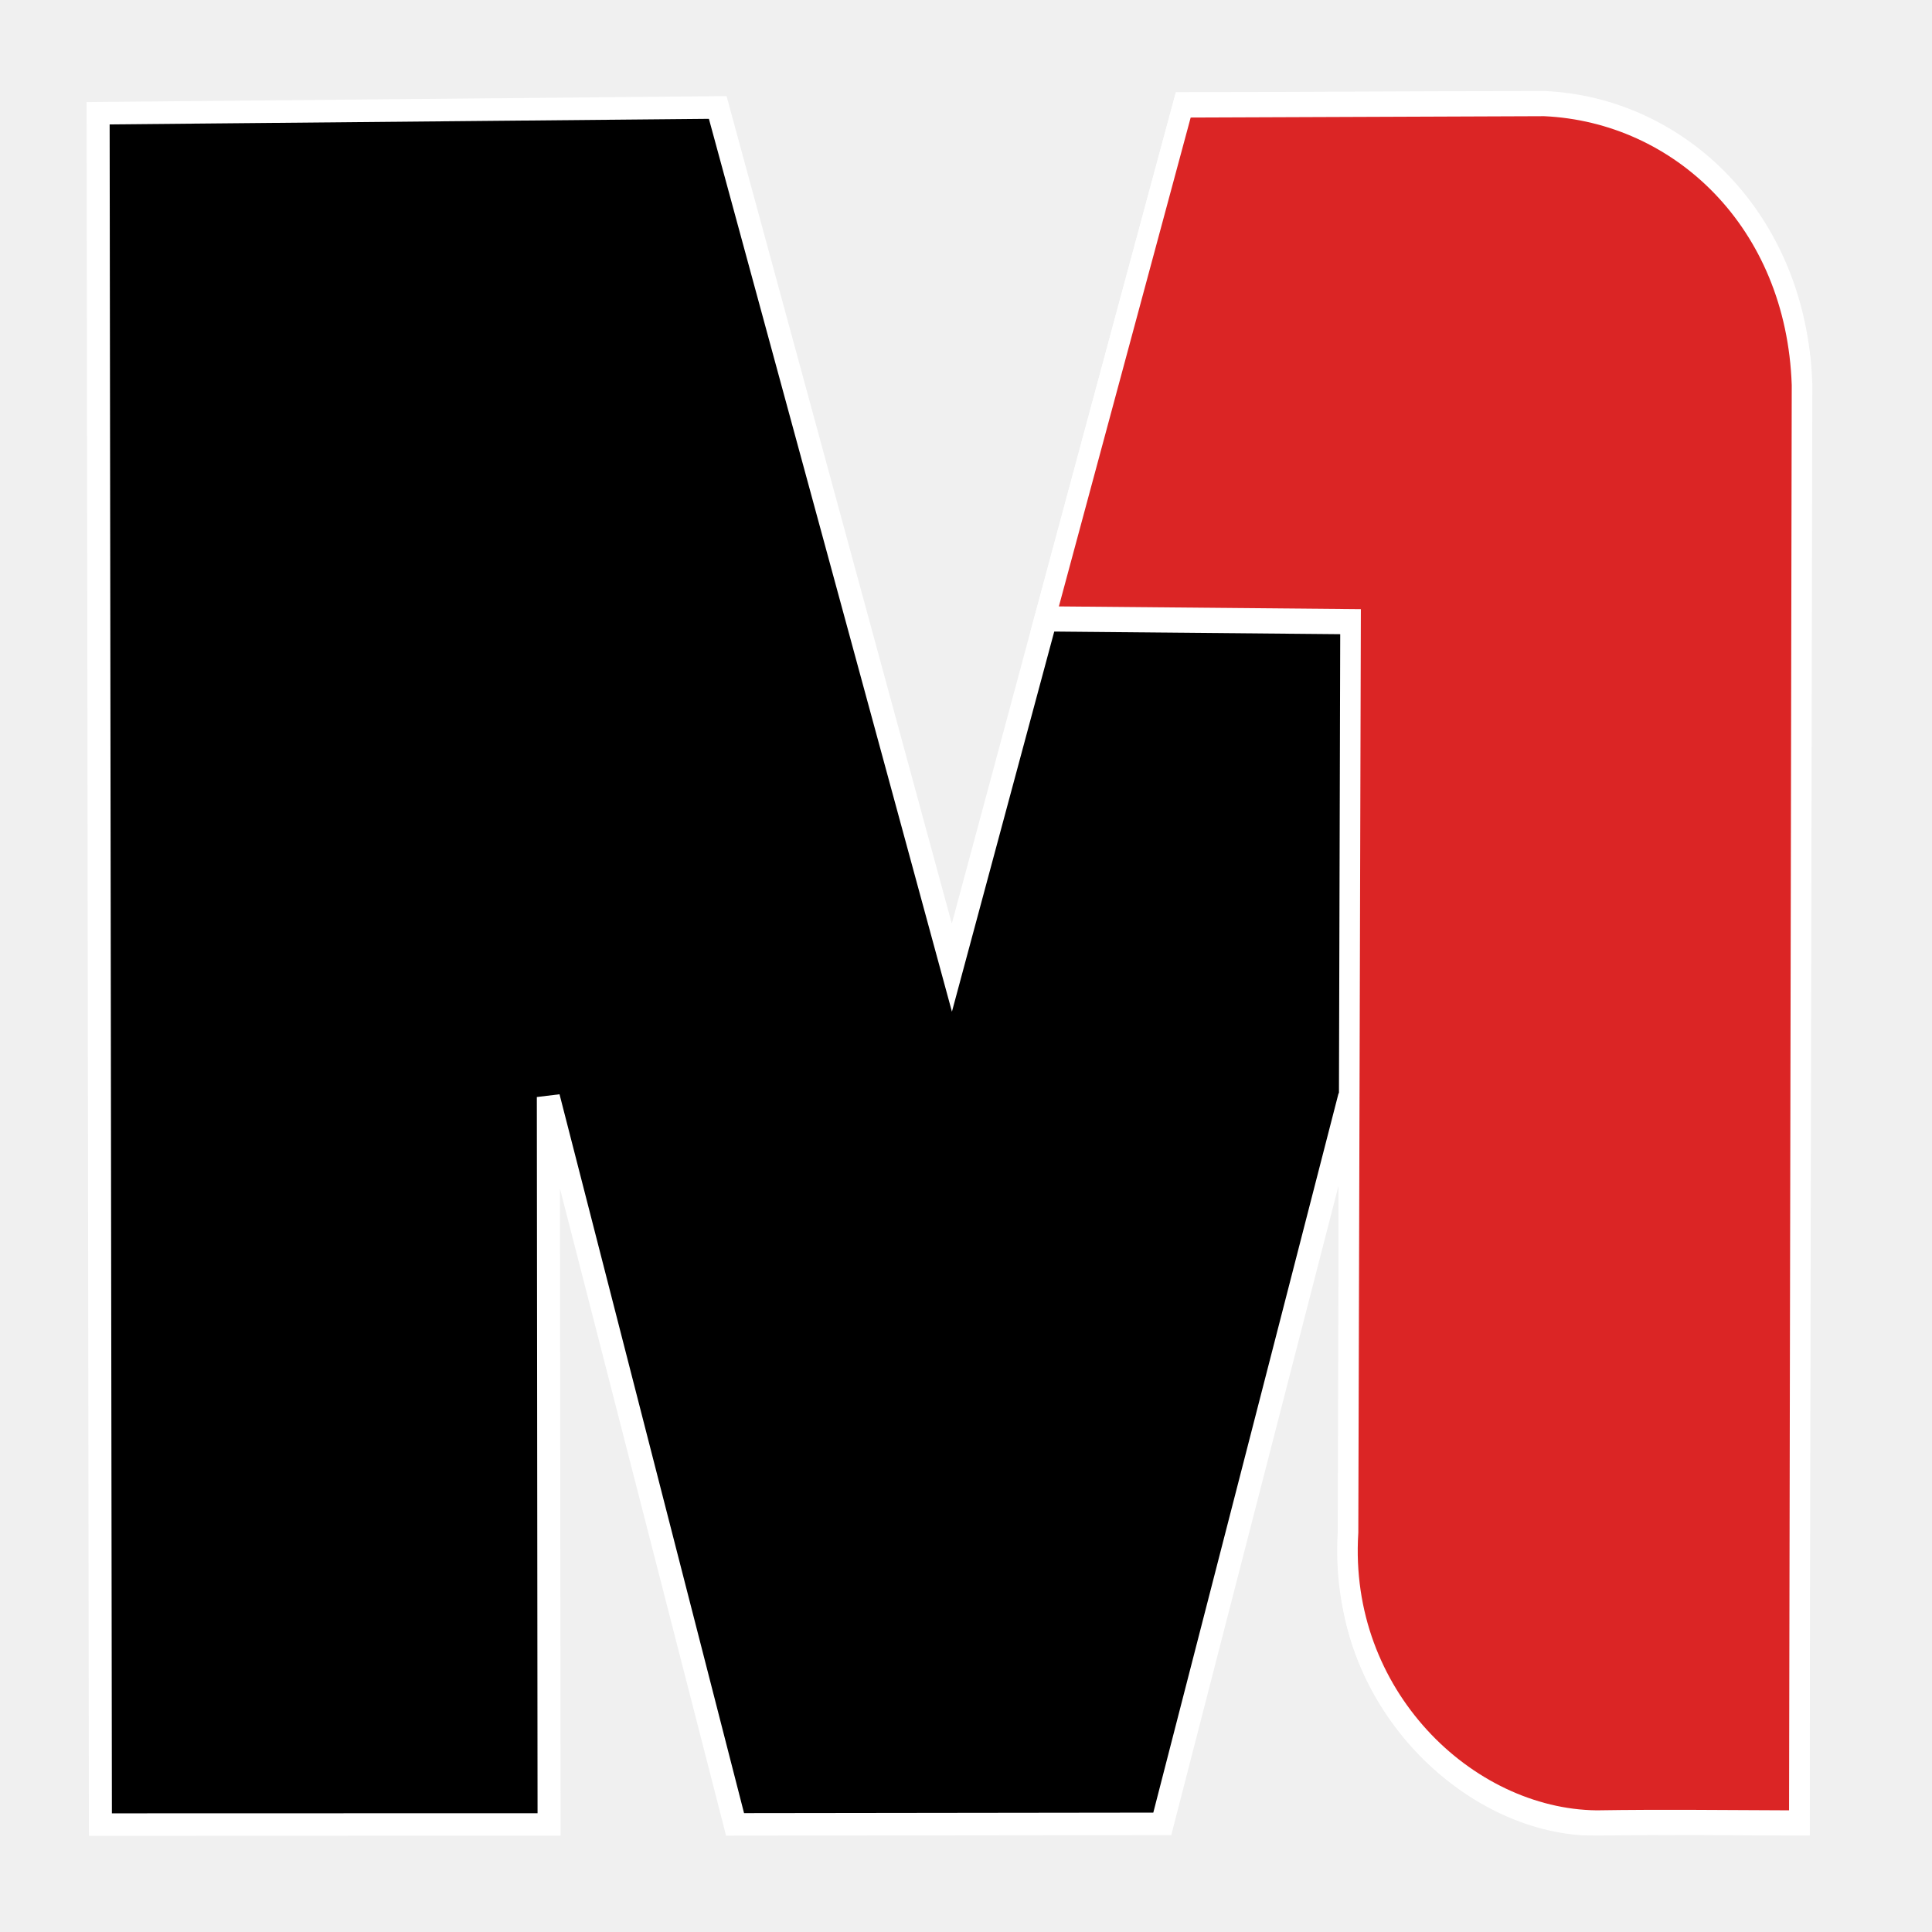
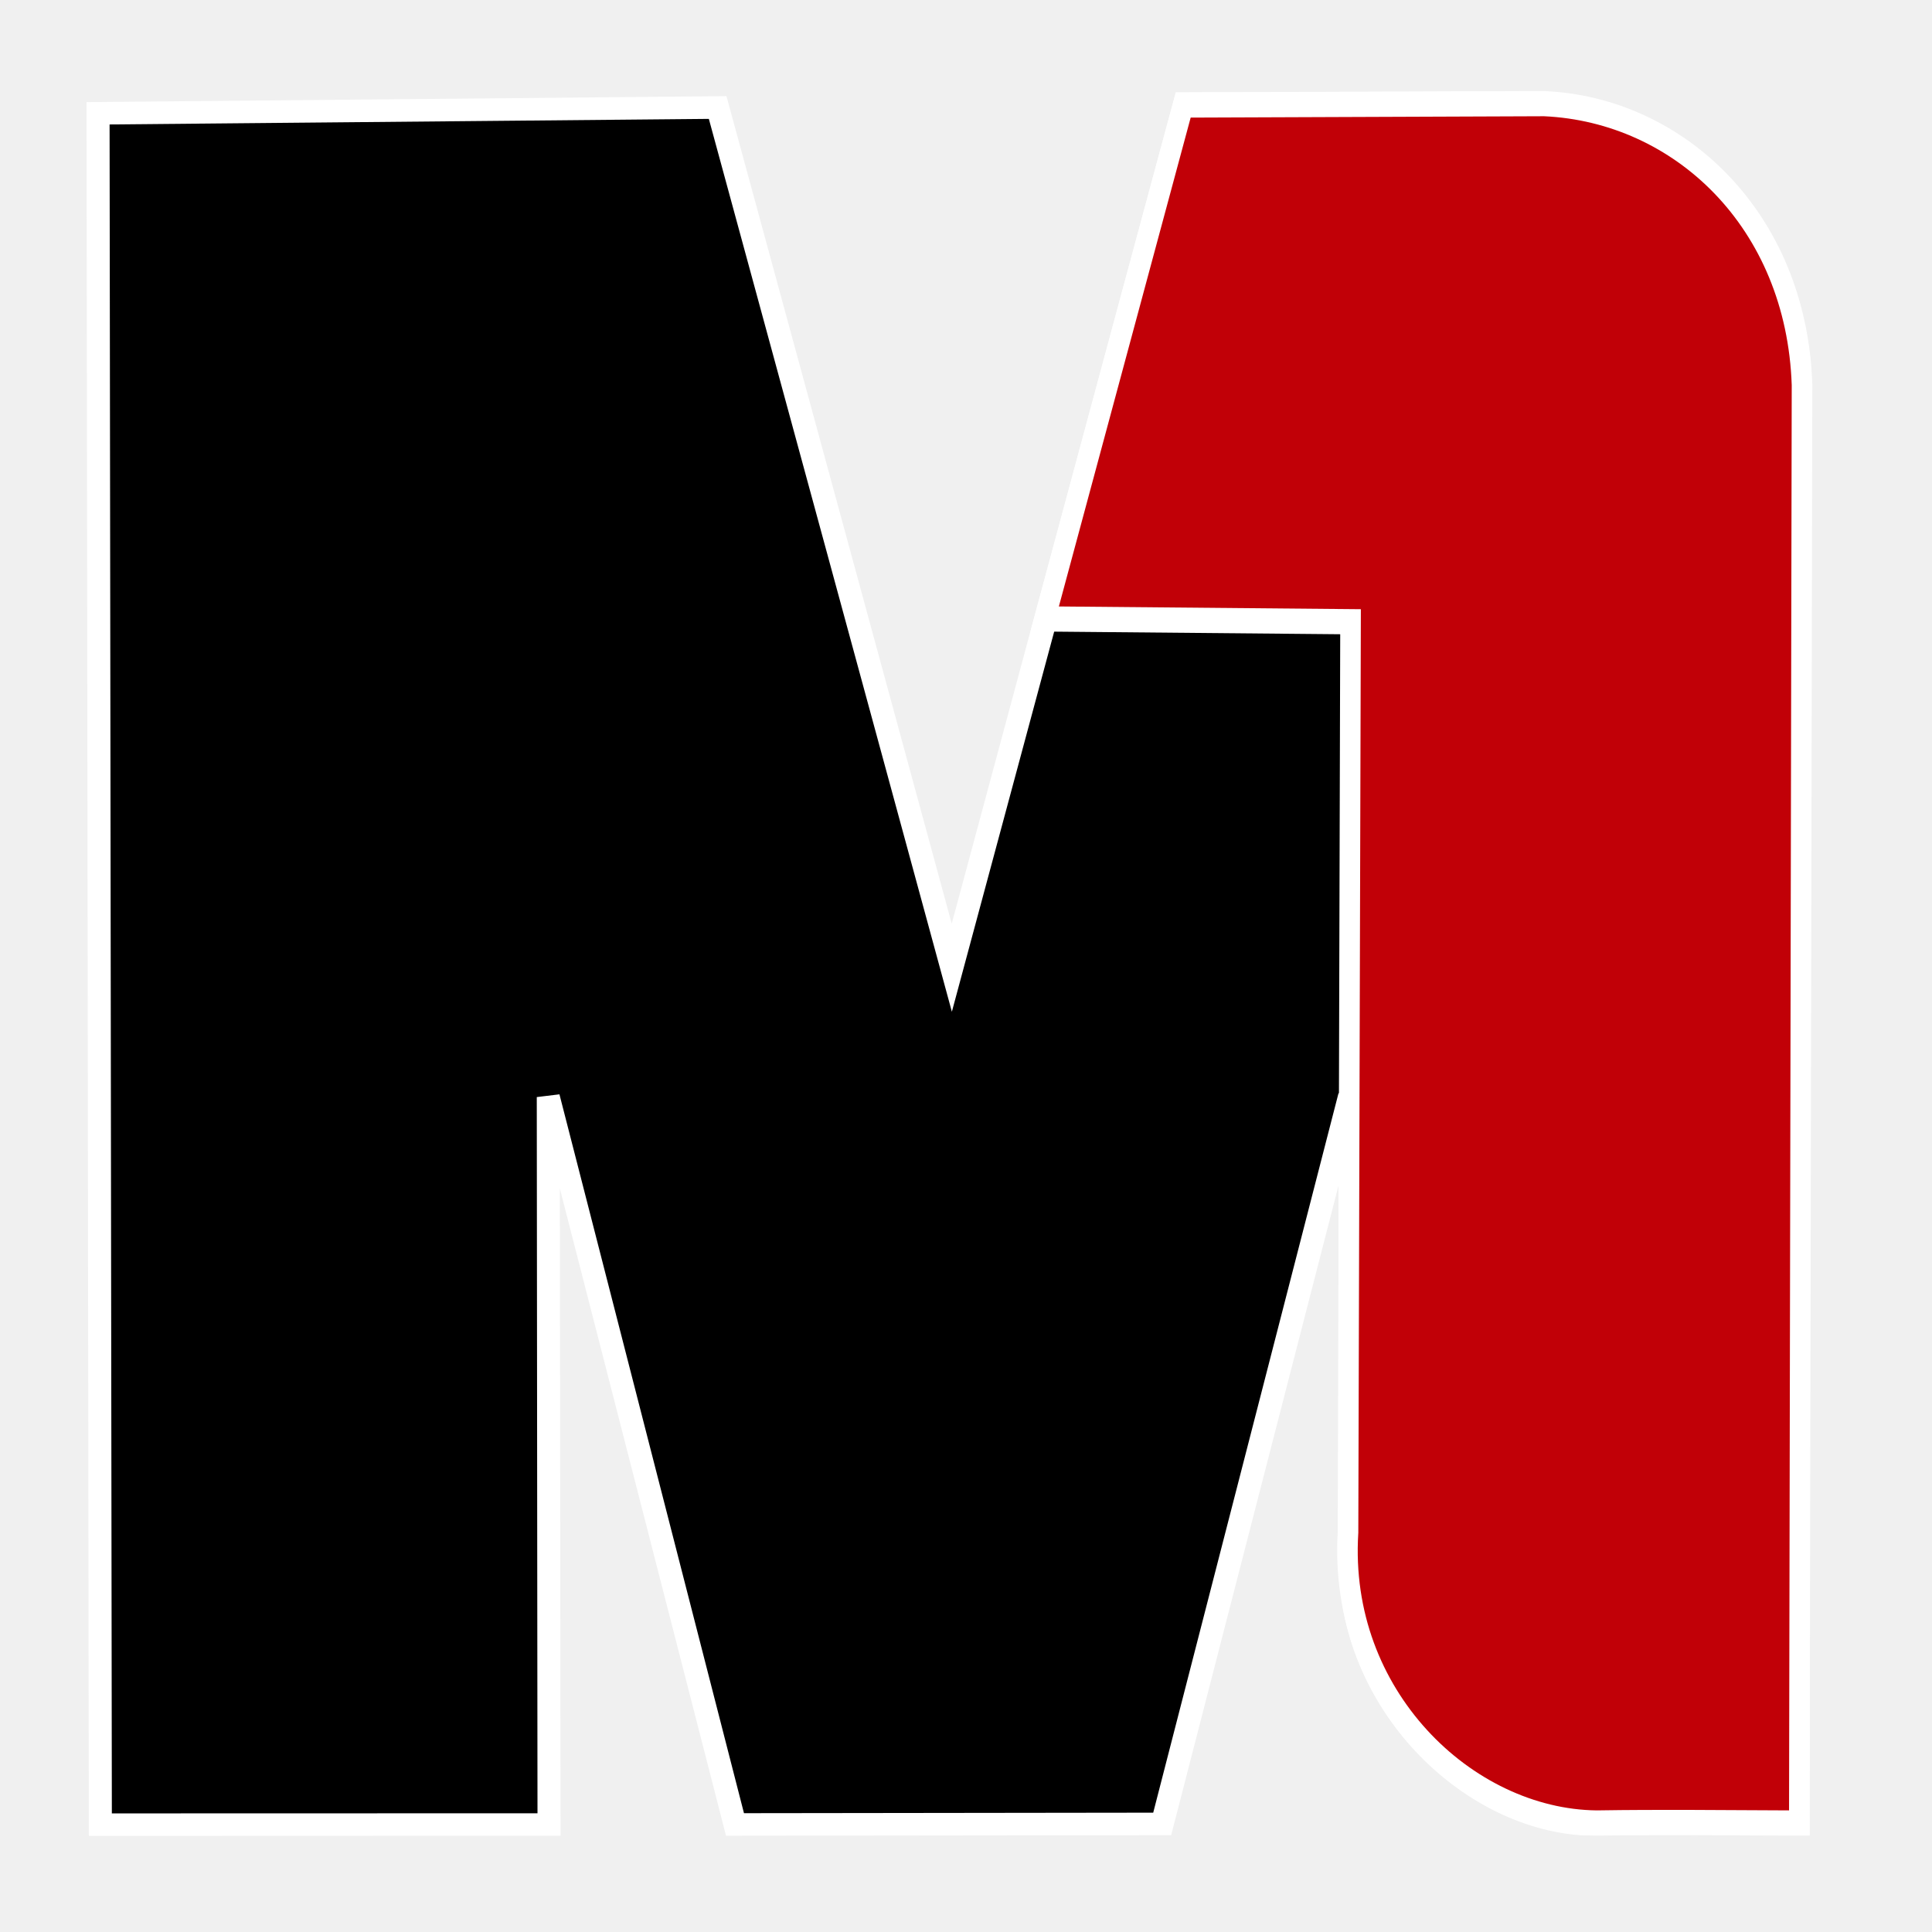
- <svg xmlns="http://www.w3.org/2000/svg" width="135.467mm" height="135.467mm" viewBox="0 0 135.467 135.467" version="1.1" id="svg1">
-   <defs id="defs1" />
-   <g id="g24" style="display:none" transform="matrix(1.29038,0,0,1.583153,-60.25848,-95.03645)">
-     <path id="path14" style="font-weight:bold;font-size:108.689px;font-family:Arial;-inkscape-font-specification:'Arial Bold';display:inline;fill:#000000;fill-opacity:1;stroke:#000000;stroke-width:1.117;stroke-linecap:round;stroke-dasharray:none;stroke-opacity:1" d="M 99.094,72.433 C 95.317,86.723 91.565,101.026 87.805,115.324 l -11.35,-42.702 -30.037,0.287 0.111,84.958 21.75,-0.006 -0.036,-36.113 9.051,36.11 20.711,-0.025 9.09,-36.139 c 0.049,6.187 0.061,23.467 0.061,23.467 0.05,6.464 5.581,12.312 11.266,12.682 0,0 6.956,-0.075 10.413,-0.012 -0.018,-24.193 0.093,-48.388 0.054,-72.581 -1.538,-10.814 -9.276,-12.865 -13.317,-12.873 z" transform="scale(1.120897,0.8921426)" />
-     <path id="path15" style="display:inline;fill:#db2525;fill-opacity:1;stroke:#dc2323;stroke-width:1.117;stroke-linecap:round;stroke-opacity:1" d="m 110.994,64.677 -7.53,22.763 16.62,0.122 -0.137,40.34 c -0.551,7.329 6.492,12.809 13.511,12.865 3.659,-0.048 7.351,-0.01 11.011,-7.8e-4 l 0.148,-63.703 c -0.304,-7.308 -6.692,-12.175 -13.995,-12.446 z" />
+ <svg xmlns="http://www.w3.org/2000/svg" width="135.47mm" height="135.47mm" version="1.1" viewBox="0 0 135.47 135.47">
+   <g transform="matrix(1.2904 0 0 1.5832 -60.258 -95.036)" display="none" stroke-linecap="round">
+     <path transform="scale(1.1209 .89214)" d="m99.094 72.433c-3.776 14.29-7.528 28.593-11.288 42.891l-11.35-42.702-30.037 0.287 0.111 84.958 21.75-6e-3 -0.036-36.113 9.051 36.11 20.711-0.025 9.09-36.139c0.049 6.187 0.061 23.467 0.061 23.467 0.05 6.463 5.581 12.312 11.266 12.682 0 0 6.956-0.075 10.413-0.012-0.018-24.193 0.093-48.388 0.054-72.581-1.538-10.814-9.276-12.865-13.317-12.873z" display="inline" stroke="#000" stroke-width="1.117" />
+     <path d="m110.99 64.677-7.53 22.763 16.62 0.122-0.137 40.34c-0.551 7.329 6.492 12.809 13.511 12.865 3.659-0.048 7.351-0.01 11.011-7.8e-4l0.148-63.703c-0.304-7.308-6.692-12.175-13.995-12.446z" display="inline" fill="#db2525" stroke="#dc2323" stroke-width="1.117" />
  </g>
-   <g id="g23" style="display:inline" transform="matrix(1.29038,0,0,1.583153,-60.25848,-95.03645)">
-     <path style="-inkscape-font-specification:'Arial Bold';display:inline;stroke-linecap:square" d="m 111.074,64.621 c -4.233,12.749 -8.438,25.509 -12.653,38.265 l -12.722,-38.096 -33.669,0.256 0.124,75.794 24.38,-0.005 -0.04,-32.218 10.146,32.215 23.215,-0.023 10.189,-32.241 c 0.055,5.519 0.068,20.936 0.068,20.936 0.057,5.766 6.256,10.984 12.628,11.314 0,0 7.797,-0.067 11.672,-0.011 -0.02,-21.584 0.105,-43.169 0.06,-64.753 -1.724,-9.648 -10.397,-11.477 -14.926,-11.485 z" id="path20" />
-     <path style="-inkscape-font-specification:'Arial Bold';display:inline;fill:#ffffff;stroke-linecap:square" d="m 129.545,64.072 -18.952,0.052 -0.123,0.369 c -4.032,12.143 -8.039,24.295 -12.052,36.444 l -12.24,-36.651 -34.774,0.265 0.125,76.787 25.632,-0.007 -0.037,-28.665 9.028,28.664 24.191,-0.023 9.088,-28.758 c 0.033,6.774 0.055,16.954 0.055,16.954 v 0.002 0.002 c 0.059,6.048 6.44,11.458 13.212,11.809 h 0.024 0.024 c 4.682,-0.038 8.975,-0.048 12.29,-0.002 -0.009,-21.754 0.09,-43.507 0.061,-65.261 v -0.035 l -0.007,-0.035 c -0.882,-4.935 -3.583,-7.953 -6.668,-9.693 -3.085,-1.741 -6.508,-2.214 -8.877,-2.218 z m -0.002,0.997 c 2.159,0.003 5.34,0.447 8.155,2.035 2.81,1.585 5.301,4.301 6.147,8.998 0.044,21.4 -0.079,42.802 -0.061,64.206 -4.041,-0.041 -10.963,0.01 -11.012,0.01 -5.968,-0.313 -11.978,-5.334 -12.034,-10.815 0,0 -0.013,-15.413 -0.068,-20.939 l -1.235,-0.118 -10.068,31.864 -22.238,0.023 -10.027,-31.838 -1.233,0.122 0.039,31.72 -23.129,0.005 -0.123,-74.802 32.563,-0.247 13.206,39.544 C 102.798,91.595 107.165,78.353 111.556,65.118 Z" id="path21" />
-     <path style="display:inline;fill:#db2525;stroke-linecap:round" d="m 110.994,64.677 -7.53,22.763 16.62,0.122 -0.137,40.34 c -0.551,7.329 6.492,12.809 13.511,12.865 3.659,-0.048 7.351,-0.01 11.011,-7.8e-4 l 0.148,-63.703 c -0.304,-7.308 -6.692,-12.175 -13.995,-12.446 z" id="path22" />
-     <path style="fill:#ffffff;stroke-linecap:round" d="m 130.631,64.059 -20.041,0.061 -7.896,23.873 16.83,0.125 -0.135,39.783 0.002,-0.039 c -0.289,3.852 1.427,7.23 4.102,9.617 2.675,2.387 6.308,3.818 9.961,3.848 h 0.006 0.006 c 3.853,-0.054 7.707,0 11.561,0 l 0.15,-64.273 v -0.012 c -0.317,-7.623 -6.995,-12.701 -14.533,-12.98 z m -0.029,1.117 c 7.067,0.262 13.166,4.918 13.457,11.912 l -0.146,63.121 c -3.472,-0.011 -6.971,-0.045 -10.449,0 -3.366,-0.027 -6.763,-1.365 -9.227,-3.564 -2.464,-2.199 -3.994,-5.225 -3.732,-8.701 l 0.002,-0.019 0.139,-40.916 -16.41,-0.121 7.162,-21.652 z" id="path23" />
+   <g transform="matrix(1.2904 0 0 1.5832 -60.258 -95.036)">
+     <path d="m111.07 64.621c-4.233 12.749-8.438 25.509-12.653 38.265l-12.722-38.096-33.669 0.256 0.124 75.794 24.38-5e-3 -0.04-32.218 10.146 32.215 23.215-0.023 10.189-32.241c0.055 5.519 0.068 20.936 0.068 20.936 0.057 5.766 6.256 10.984 12.628 11.314 0 0 7.797-0.067 11.672-0.011-0.02-21.584 0.105-43.169 0.06-64.753-1.724-9.648-10.397-11.477-14.926-11.485z" stroke-linecap="square" />
+     <path d="m129.54 64.072-18.952 0.052-0.123 0.369c-4.032 12.143-8.039 24.295-12.052 36.444l-12.24-36.651-34.774 0.265 0.125 76.787 25.632-7e-3 -0.037-28.665 9.028 28.664 24.191-0.023 9.088-28.758c0.033 6.774 0.055 16.954 0.055 16.954v4e-3c0.059 6.048 6.44 11.458 13.212 11.809h0.048c4.682-0.038 8.976-0.048 12.29-2e-3 -9e-3 -21.754 0.09-43.507 0.061-65.261v-0.035l-7e-3 -0.035c-0.882-4.935-3.583-7.953-6.668-9.693-3.085-1.741-6.508-2.214-8.877-2.218zm-2e-3 0.997c2.159 0.003 5.34 0.447 8.155 2.035 2.81 1.585 5.301 4.301 6.147 8.998 0.044 21.4-0.079 42.802-0.061 64.206-4.041-0.041-10.963 0.01-11.012 0.01-5.968-0.313-11.978-5.334-12.034-10.815 0 0-0.013-15.413-0.068-20.939l-1.235-0.118-10.068 31.864-22.238 0.023-10.027-31.838-1.232 0.122 0.039 31.72-23.129 5e-3 -0.123-74.802 32.563-0.247 13.206 39.544c4.373-13.24 8.74-26.483 13.131-39.717z" fill="#fff" stroke-linecap="square" />
+     <path d="m110.99 64.677-7.53 22.763 16.62 0.122-0.137 40.34c-0.551 7.329 6.492 12.809 13.511 12.865 3.659-0.048 7.351-0.01 11.011-7.8e-4l0.148-63.703c-0.304-7.308-6.692-12.175-13.995-12.446z" fill="#c10007" stroke-linecap="round" />
+     <path d="m130.63 64.059-20.041 0.061-7.896 23.873 16.83 0.125-0.135 39.783 2e-3 -0.039c-0.289 3.852 1.427 7.23 4.102 9.617 2.675 2.387 6.308 3.818 9.961 3.848h0.012c3.853-0.054 7.707 0 11.561 0l0.15-64.273v-0.012c-0.317-7.623-6.995-12.701-14.533-12.98zm-0.029 1.117c7.067 0.262 13.166 4.918 13.457 11.912l-0.146 63.121c-3.472-0.011-6.971-0.045-10.449 0-3.366-0.027-6.763-1.365-9.227-3.564-2.464-2.199-3.994-5.225-3.732-8.701l2e-3 -0.019 0.139-40.916-16.41-0.121 7.162-21.652z" fill="#fff" stroke-linecap="round" />
  </g>
</svg>
